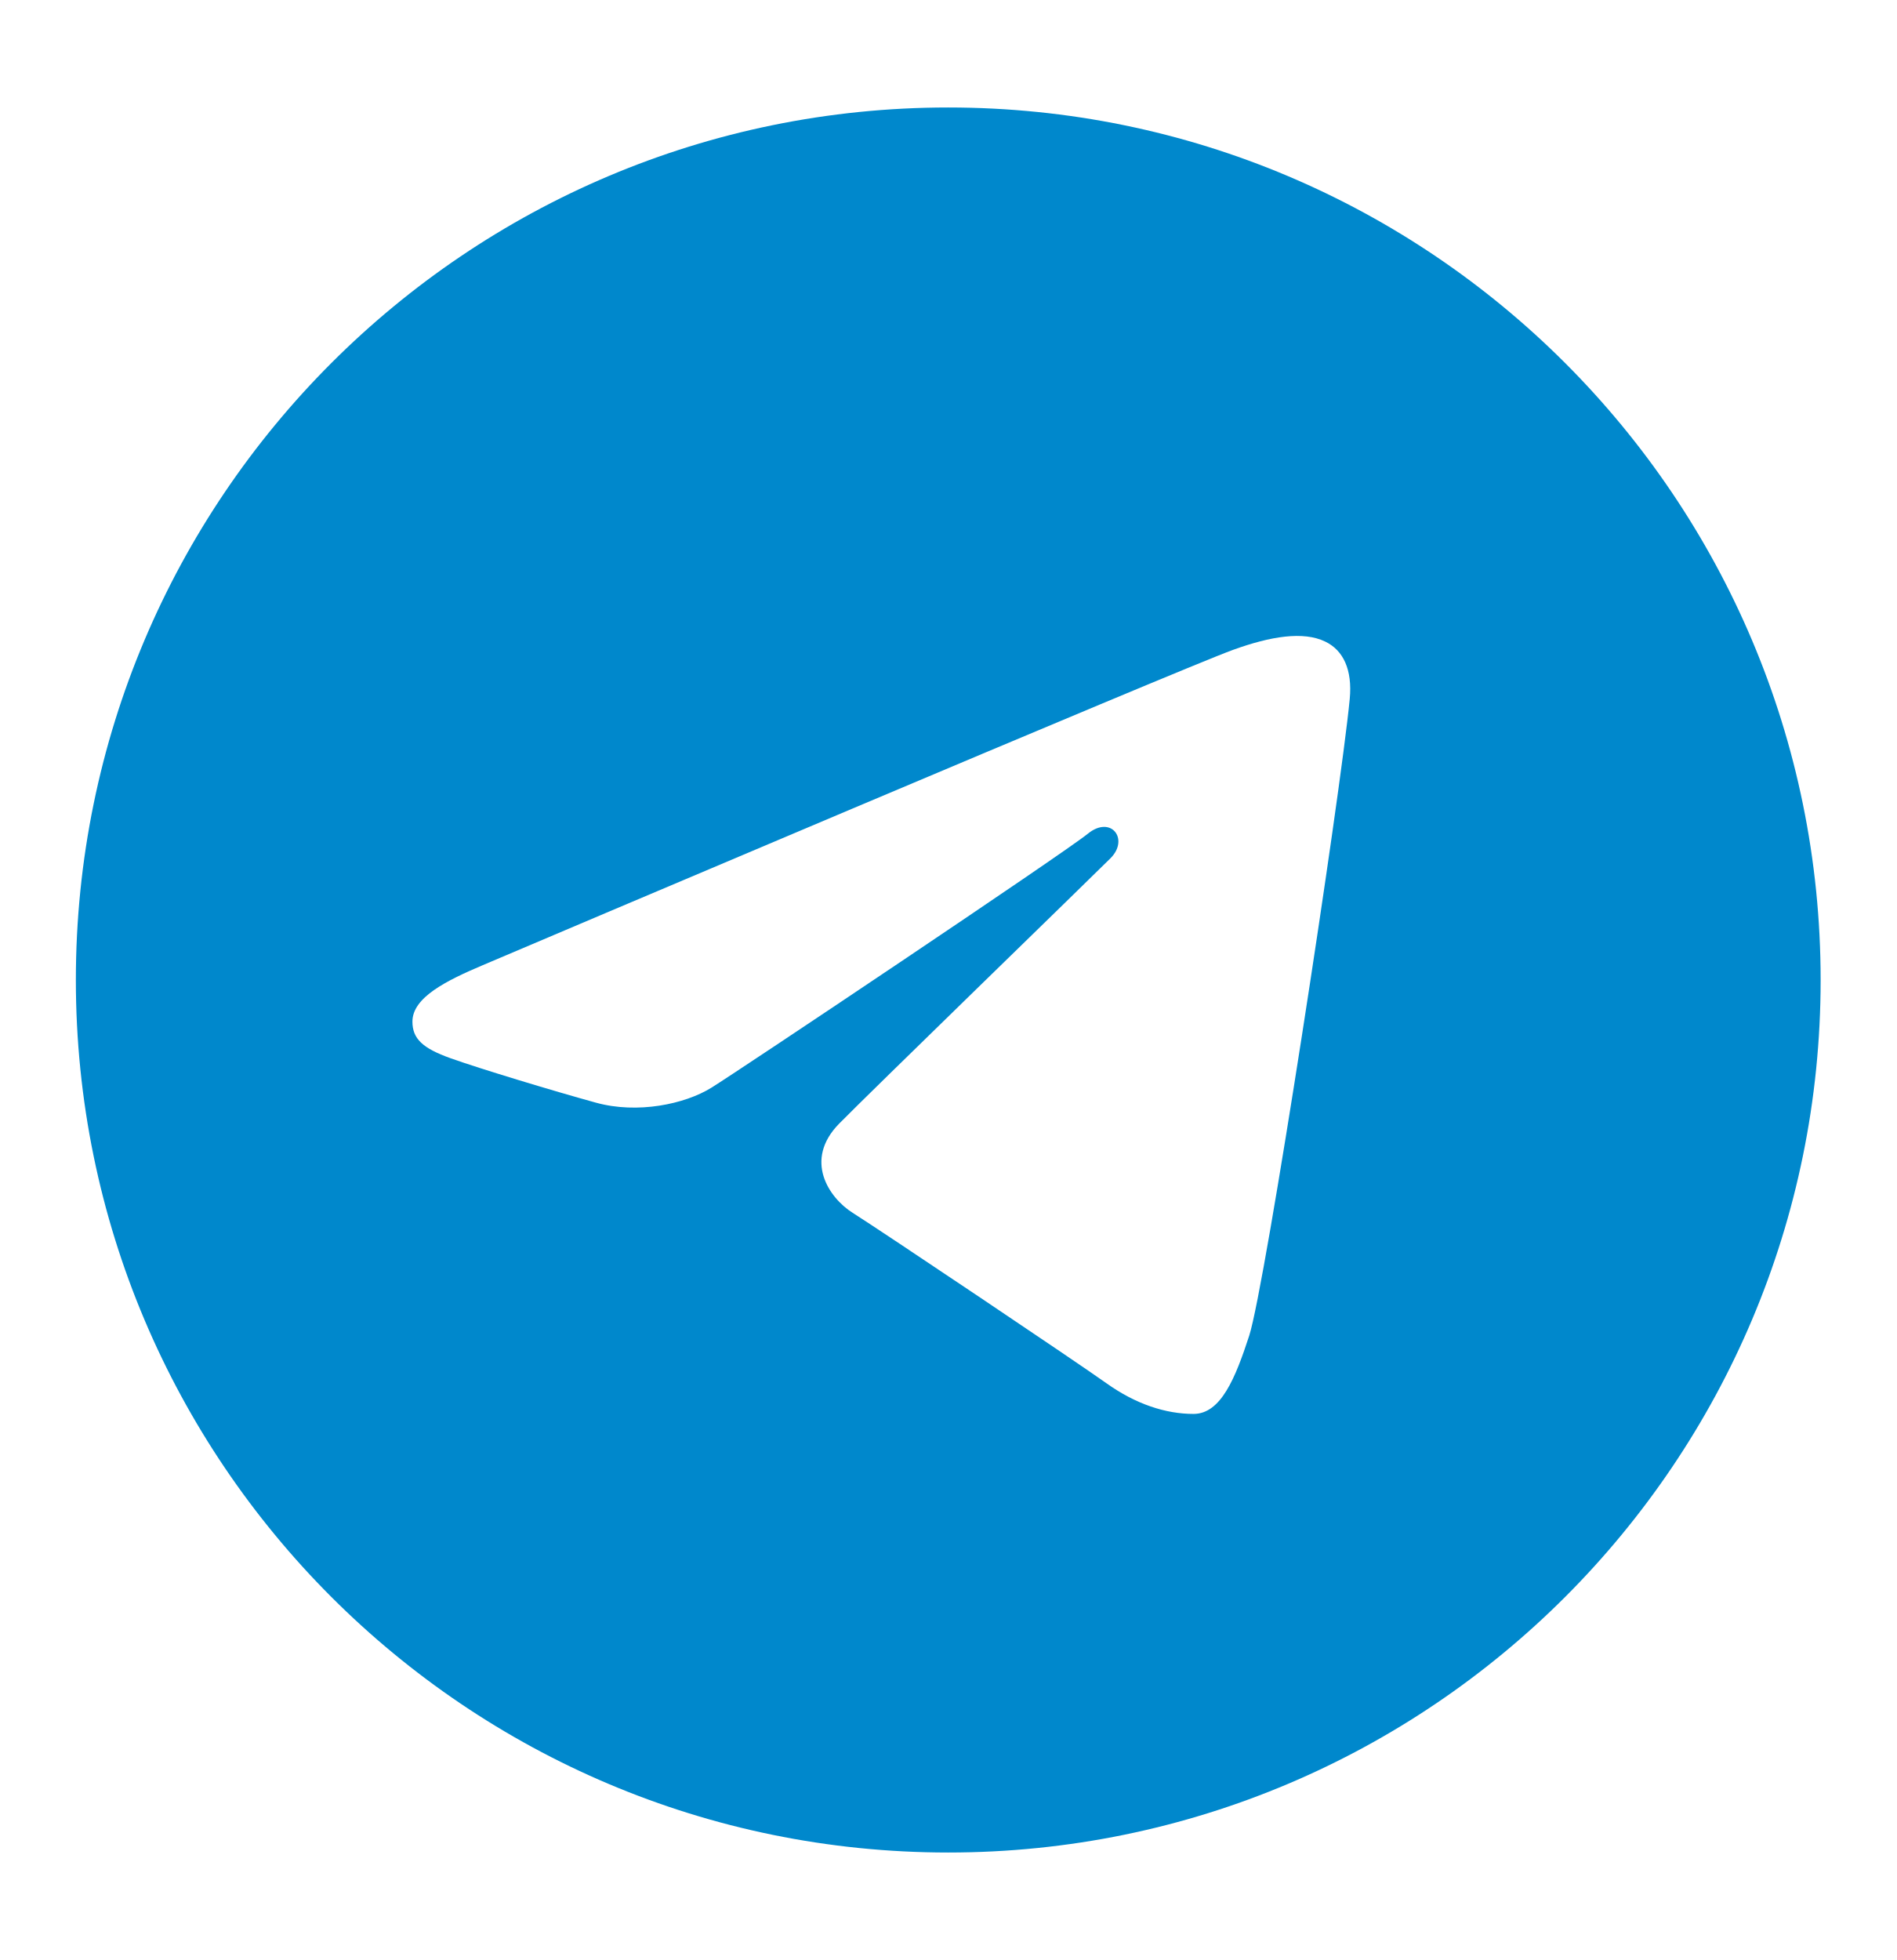
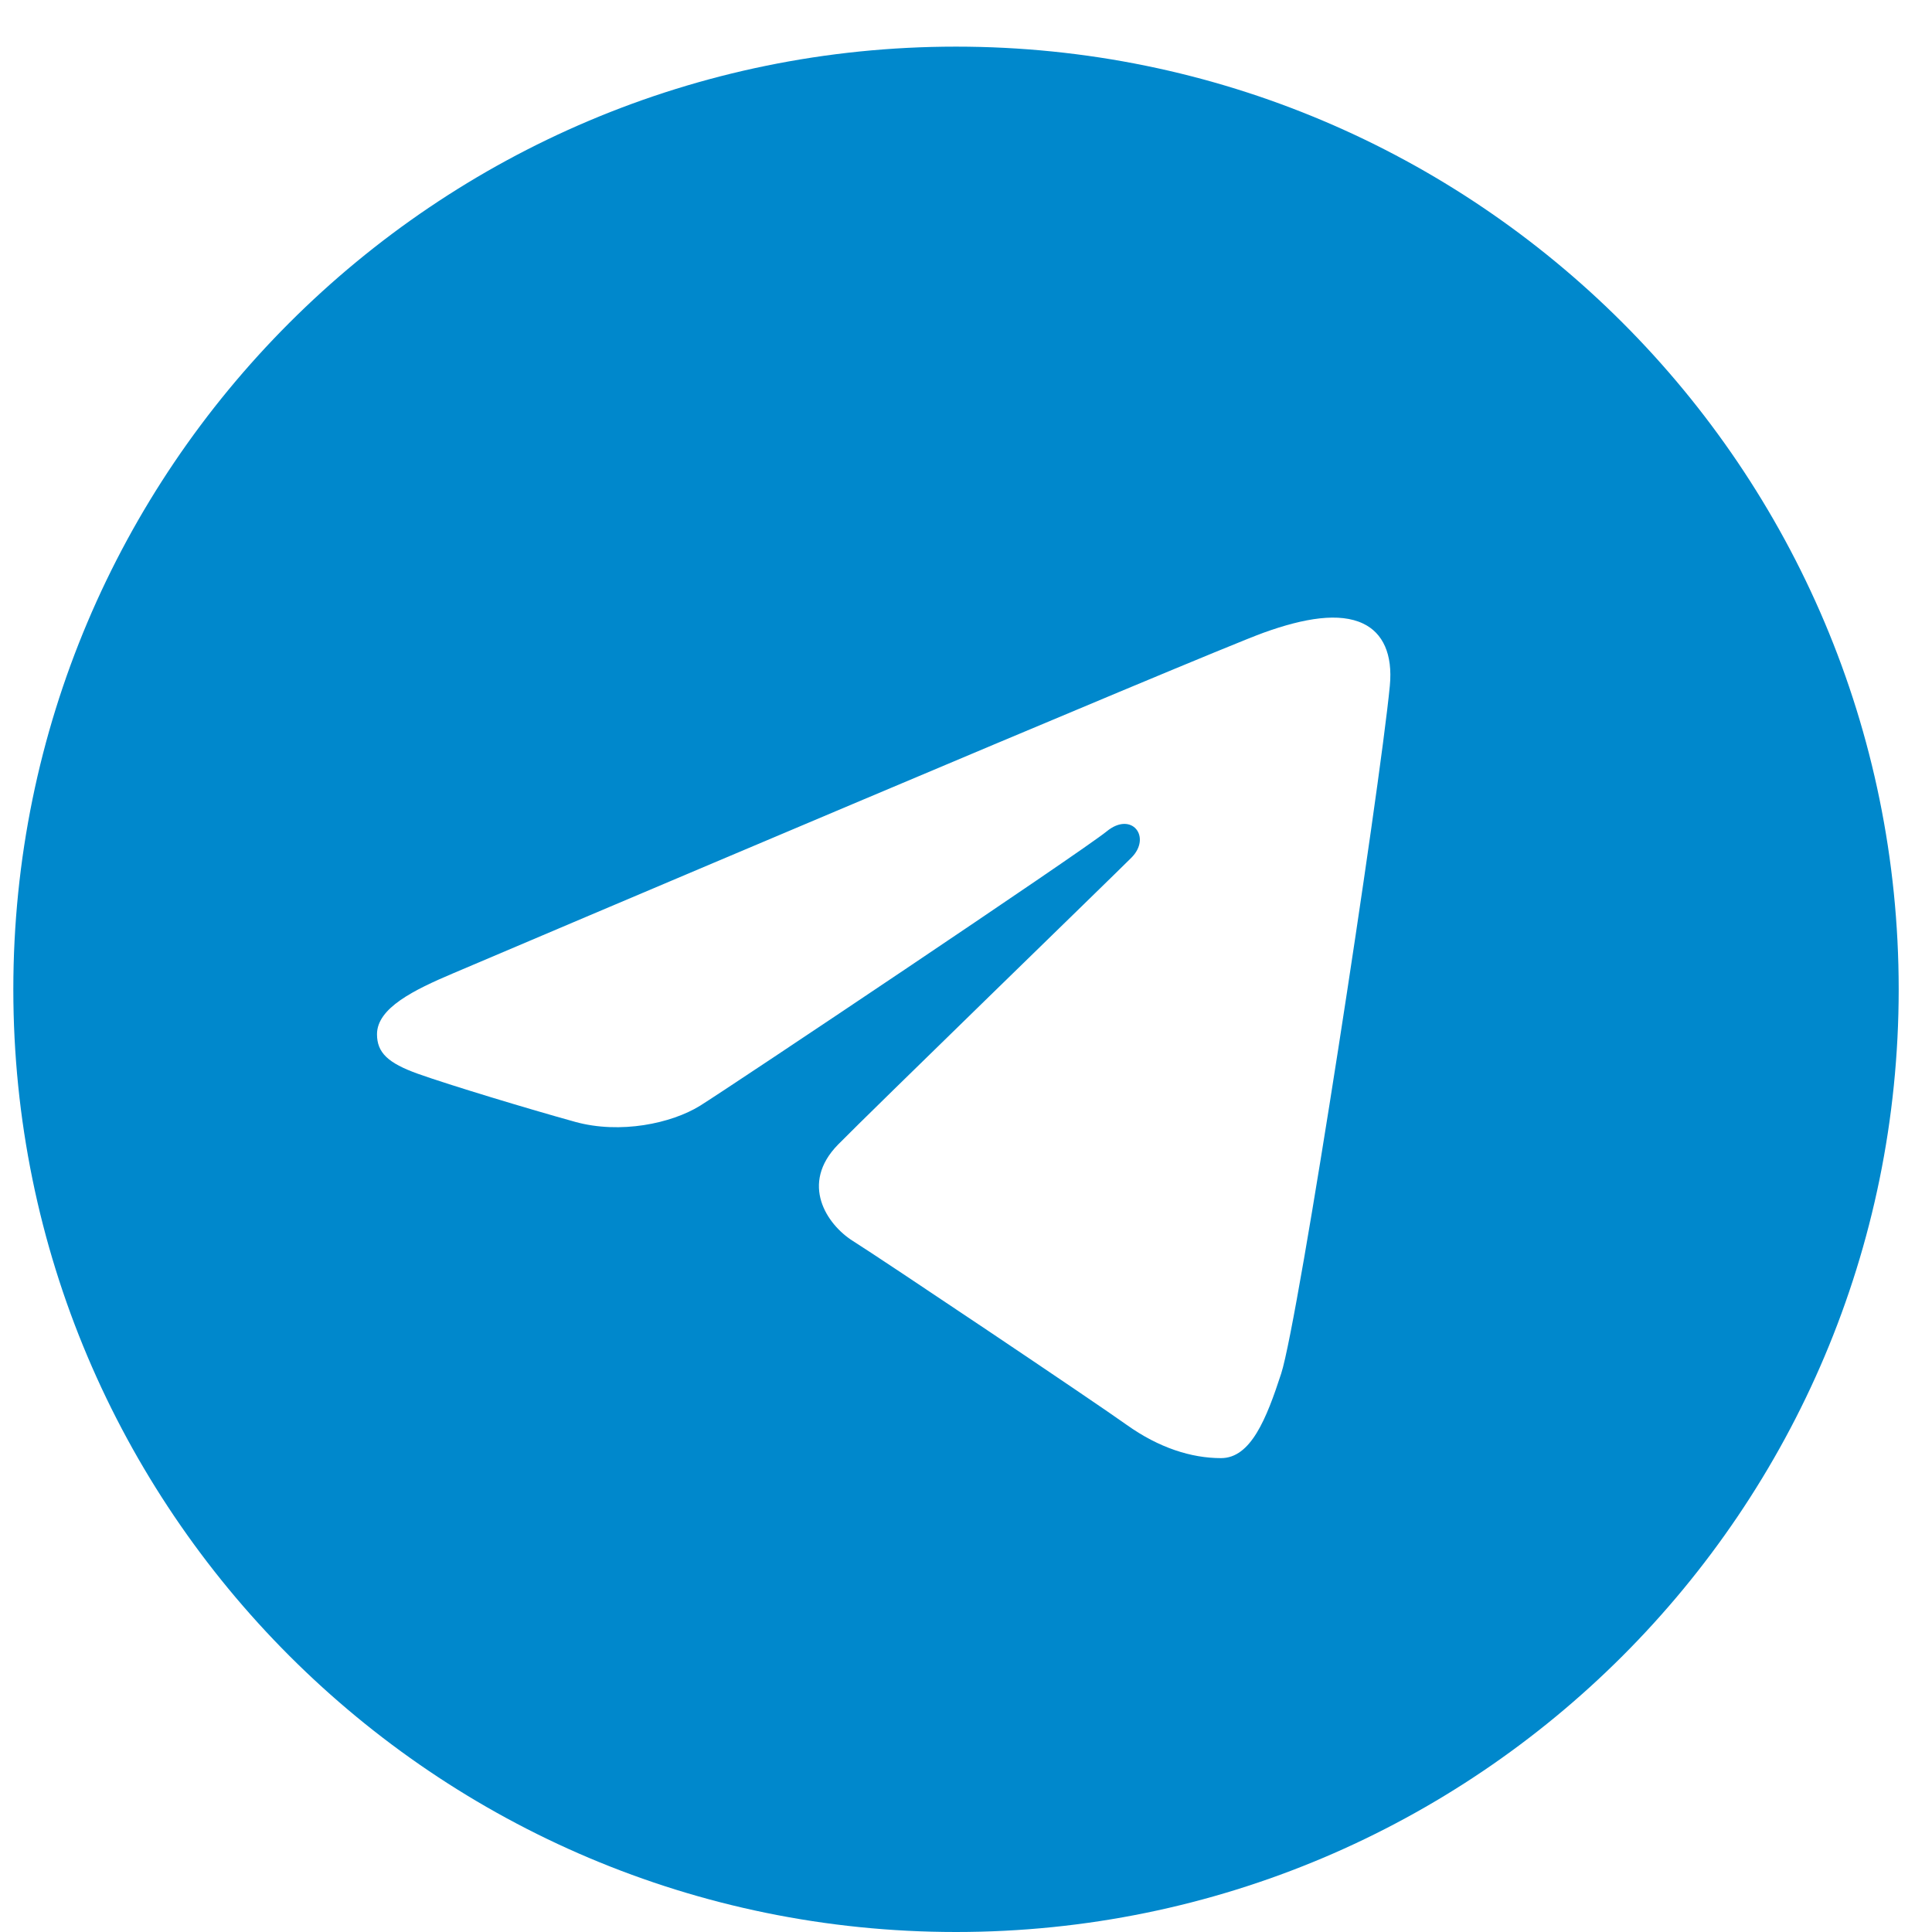
- <svg xmlns="http://www.w3.org/2000/svg" width="30" height="31" viewBox="0 0 30 31" fill="none">
-   <path d="M15 1.7C22.622 1.7 28.8 7.878 28.8 15.5C28.8 23.122 22.622 29.3 15 29.3C7.378 29.3 1.2 23.122 1.2 15.5C1.2 7.878 7.378 1.7 15 1.7ZM19.761 21.125C20.014 20.346 21.204 12.585 21.351 11.055C21.395 10.592 21.249 10.284 20.962 10.147C20.615 9.98 20.101 10.063 19.506 10.278C18.688 10.573 8.241 15.009 7.638 15.265C7.065 15.508 6.524 15.774 6.524 16.158C6.524 16.428 6.684 16.579 7.126 16.737C7.585 16.901 8.743 17.252 9.426 17.44C10.084 17.622 10.834 17.464 11.254 17.203C11.699 16.927 16.837 13.489 17.206 13.188C17.574 12.886 17.868 13.272 17.567 13.574C17.266 13.875 13.739 17.298 13.274 17.772C12.709 18.348 13.11 18.944 13.489 19.183C13.921 19.455 17.032 21.542 17.501 21.877C17.97 22.212 18.445 22.363 18.88 22.363C19.315 22.363 19.544 21.79 19.761 21.125Z" fill="#0088CC" />
+ <svg xmlns="http://www.w3.org/2000/svg" width="29" height="29" viewBox="0 0 29 29" fill="none">
+   <path d="M14.35 0.7C22.165 0.7 28.5 7.035 28.5 14.85C28.5 22.665 22.165 29 14.35 29C6.535 29 0.2 22.665 0.2 14.85C0.2 7.035 6.535 0.7 14.35 0.7ZM19.231 20.618C19.492 19.819 20.711 11.861 20.862 10.293C20.907 9.818 20.757 9.502 20.463 9.361C20.107 9.19 19.581 9.276 18.97 9.496C18.132 9.798 7.42 14.346 6.801 14.61C6.214 14.859 5.659 15.13 5.659 15.524C5.659 15.801 5.823 15.957 6.276 16.119C6.747 16.287 7.934 16.646 8.635 16.84C9.31 17.026 10.078 16.864 10.509 16.597C10.965 16.313 16.233 12.788 16.612 12.479C16.989 12.17 17.291 12.566 16.982 12.875C16.673 13.184 13.057 16.694 12.58 17.18C12.001 17.77 12.412 18.381 12.8 18.626C13.244 18.905 16.434 21.045 16.914 21.389C17.395 21.732 17.882 21.887 18.328 21.887C18.774 21.887 19.009 21.3 19.231 20.618Z" fill="#0088CC" />
</svg>
